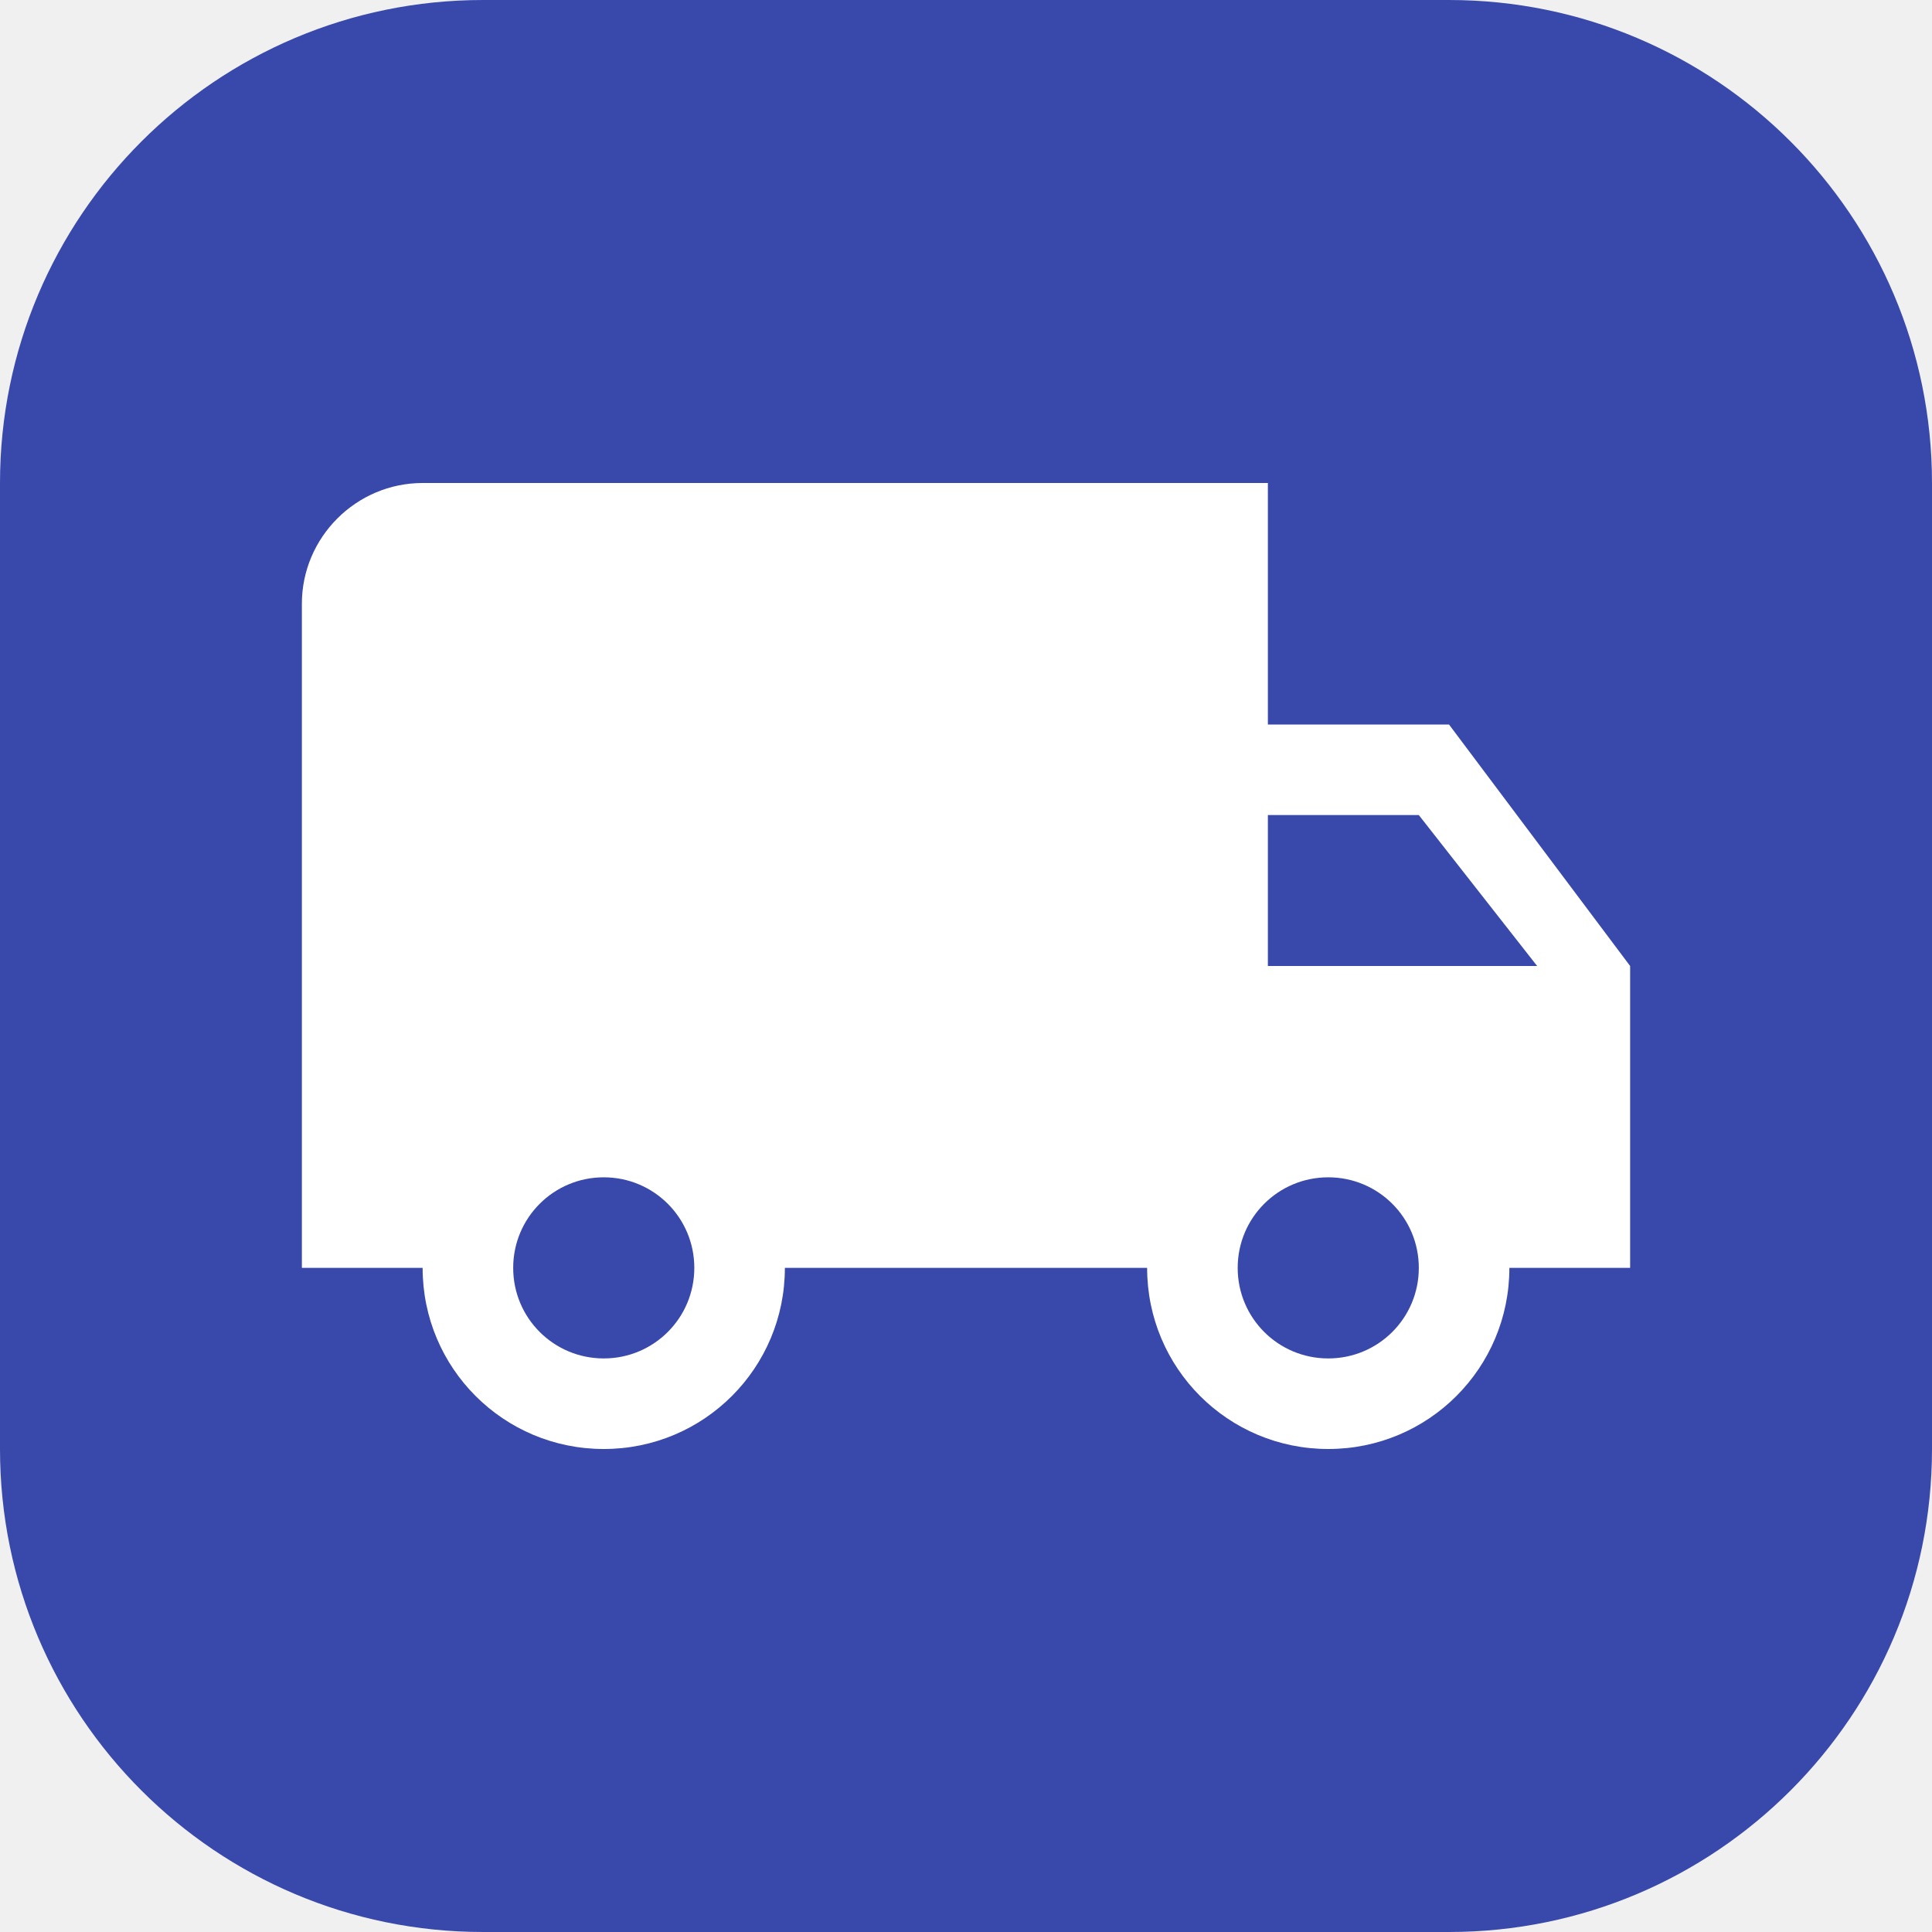
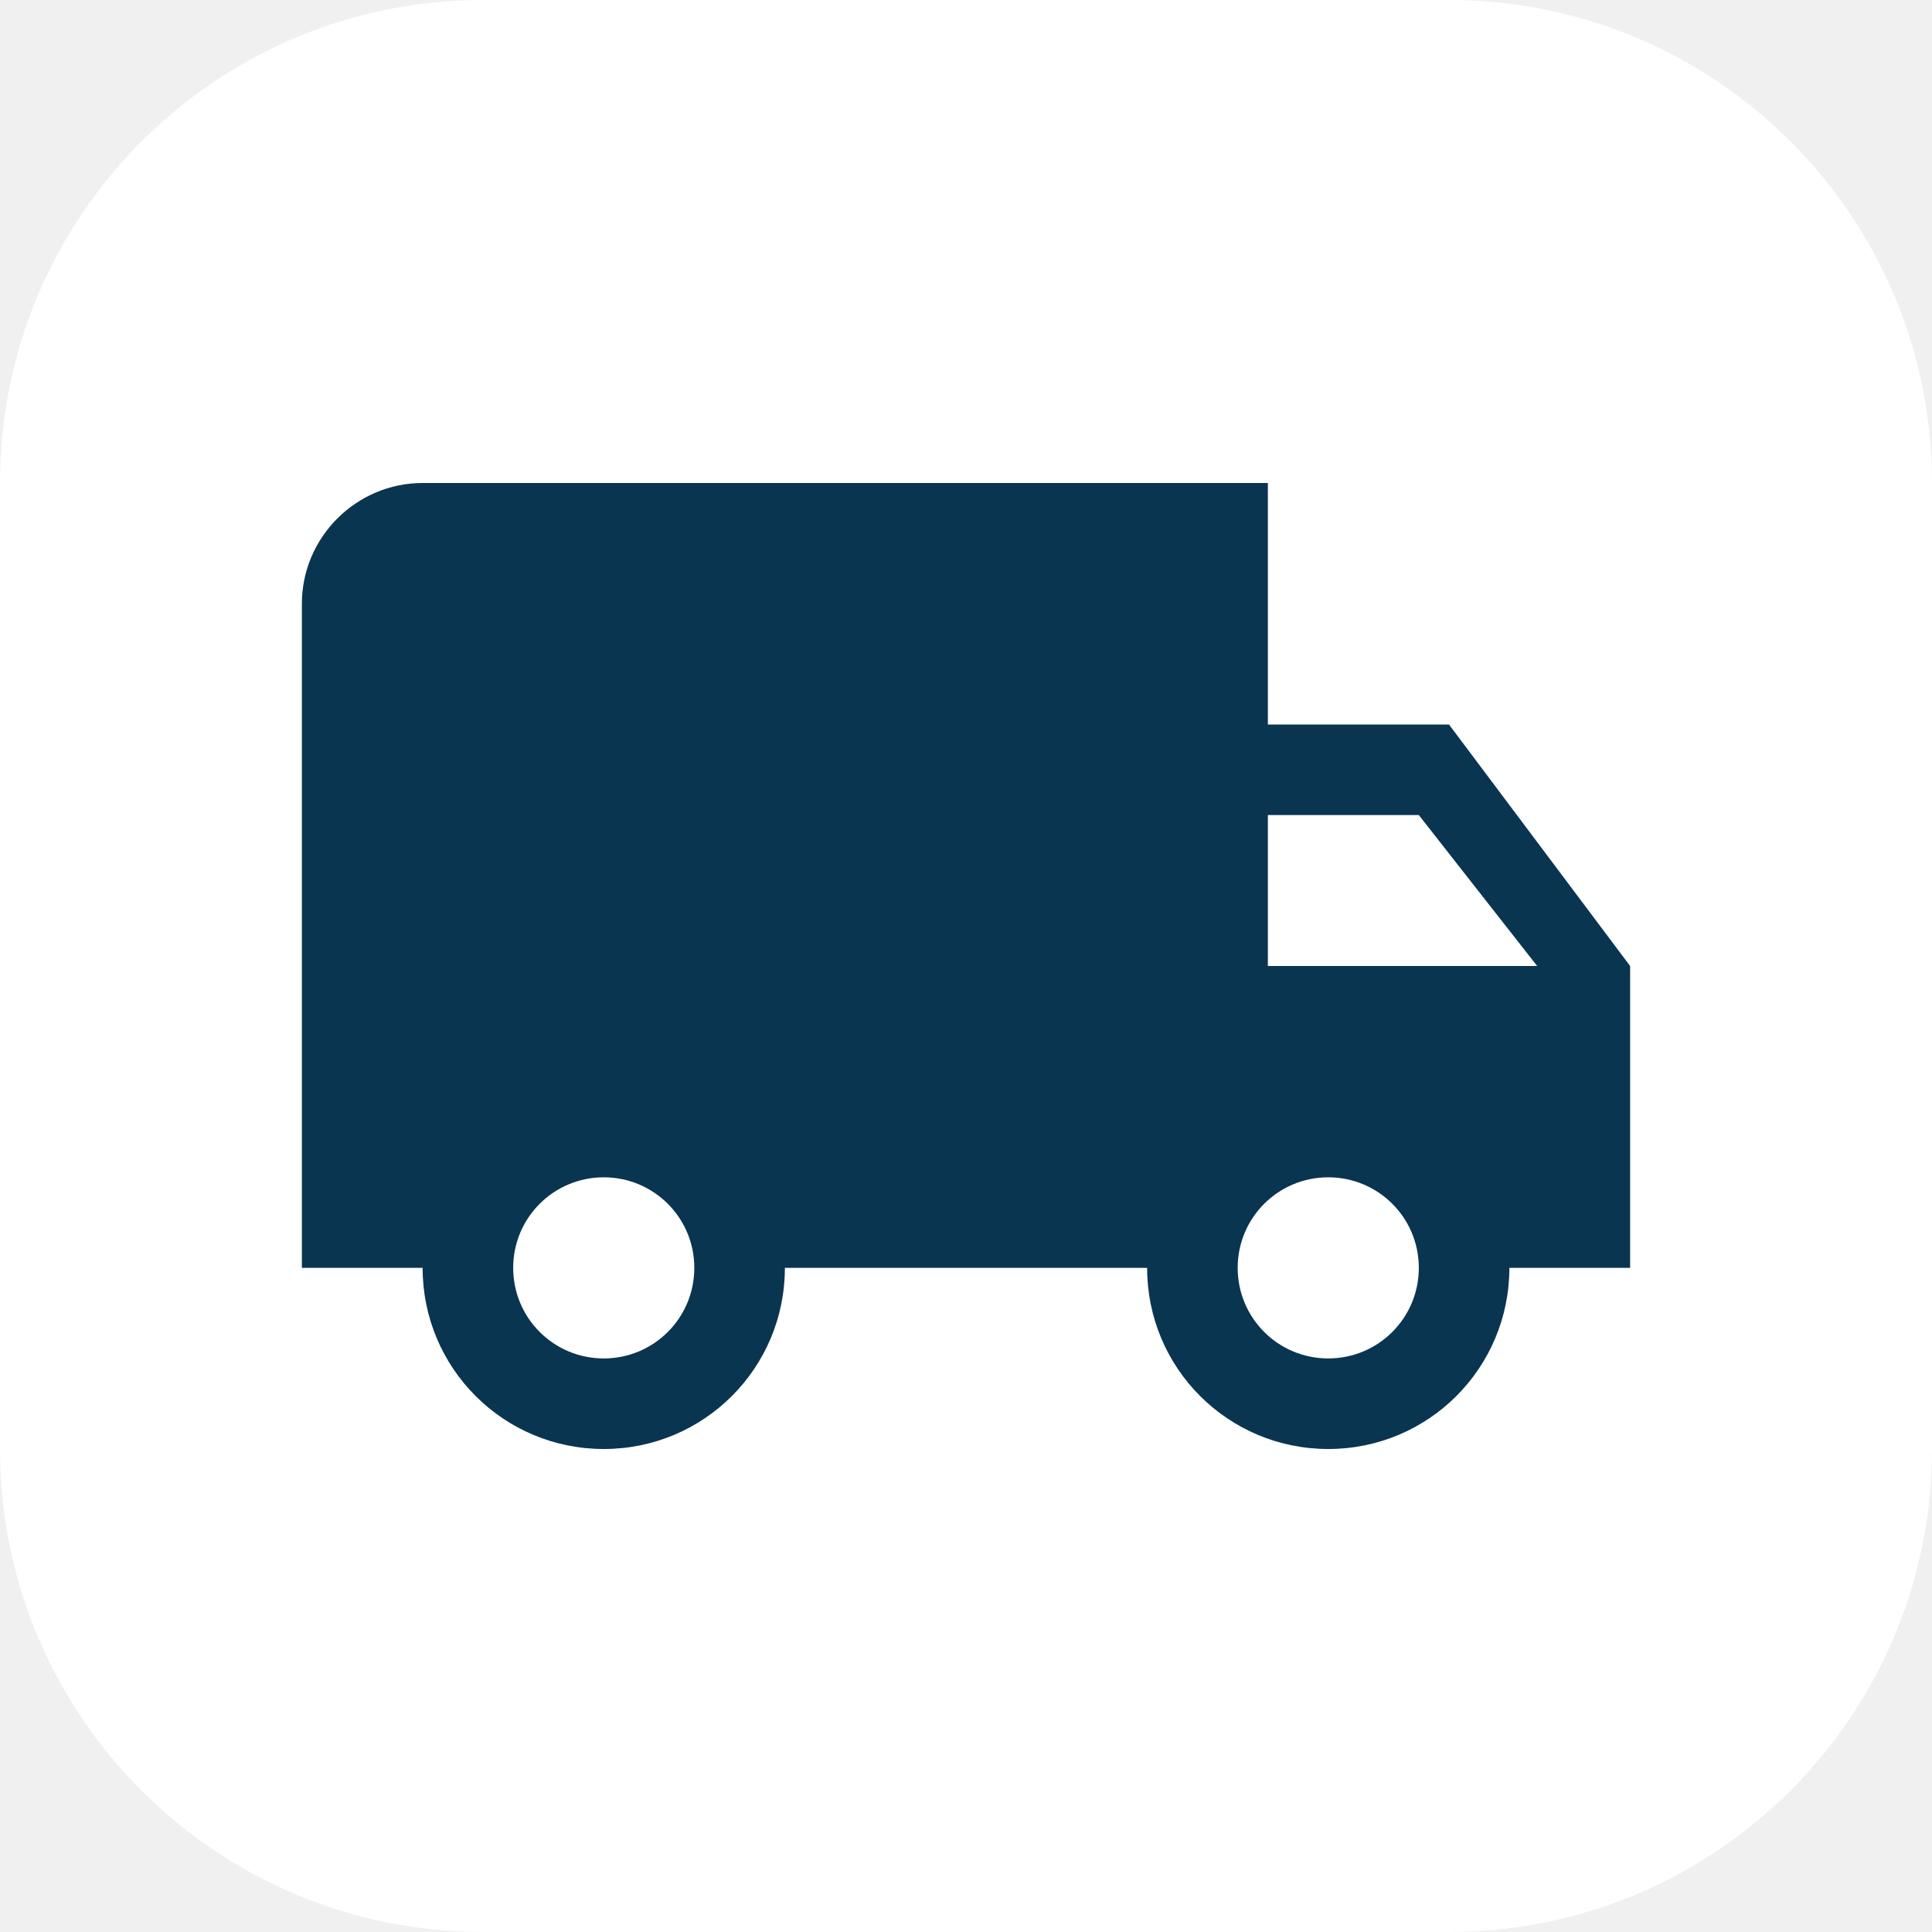
<svg xmlns="http://www.w3.org/2000/svg" width="32" height="32" viewBox="0 0 32 32">
-   <rect width="32" height="32" rx="8" fill="#3949ab" />
-   <path fill="#fff" transform="translate(4 4)" d="M20 8h-3V4H3c-1.1 0-2 .9-2 2v11h2c0 1.66 1.34 3 3 3s3-1.34 3-3h6c0 1.66 1.34 3 3 3s3-1.34 3-3h2v-5l-3-4zM6 18.5c-.83 0-1.5-.67-1.5-1.5s.67-1.5 1.5-1.5 1.5.67 1.5 1.5-.67 1.5-1.5 1.5zm13.5-9l1.96 2.5H17V9.5h2.5zm-1.5 9c-.83 0-1.5-.67-1.5-1.5s.67-1.5 1.5-1.5 1.5.67 1.5 1.5-.67 1.5-1.5 1.5z" />
+   <rect width="32" height="32" rx="8" fill="#FFFFFF" />
+   <path fill="#0A3550" transform="translate(4 4)" d="M20 8h-3V4H3c-1.1 0-2 .9-2 2v11h2c0 1.66 1.34 3 3 3s3-1.34 3-3h6c0 1.66 1.34 3 3 3s3-1.34 3-3h2v-5l-3-4zM6 18.5c-.83 0-1.5-.67-1.5-1.5s.67-1.5 1.5-1.5 1.5.67 1.5 1.5-.67 1.5-1.5 1.5zm13.5-9l1.96 2.5H17V9.5h2.5zm-1.5 9c-.83 0-1.5-.67-1.5-1.5s.67-1.5 1.5-1.5 1.5.67 1.5 1.5-.67 1.5-1.5 1.5z" />
</svg>
